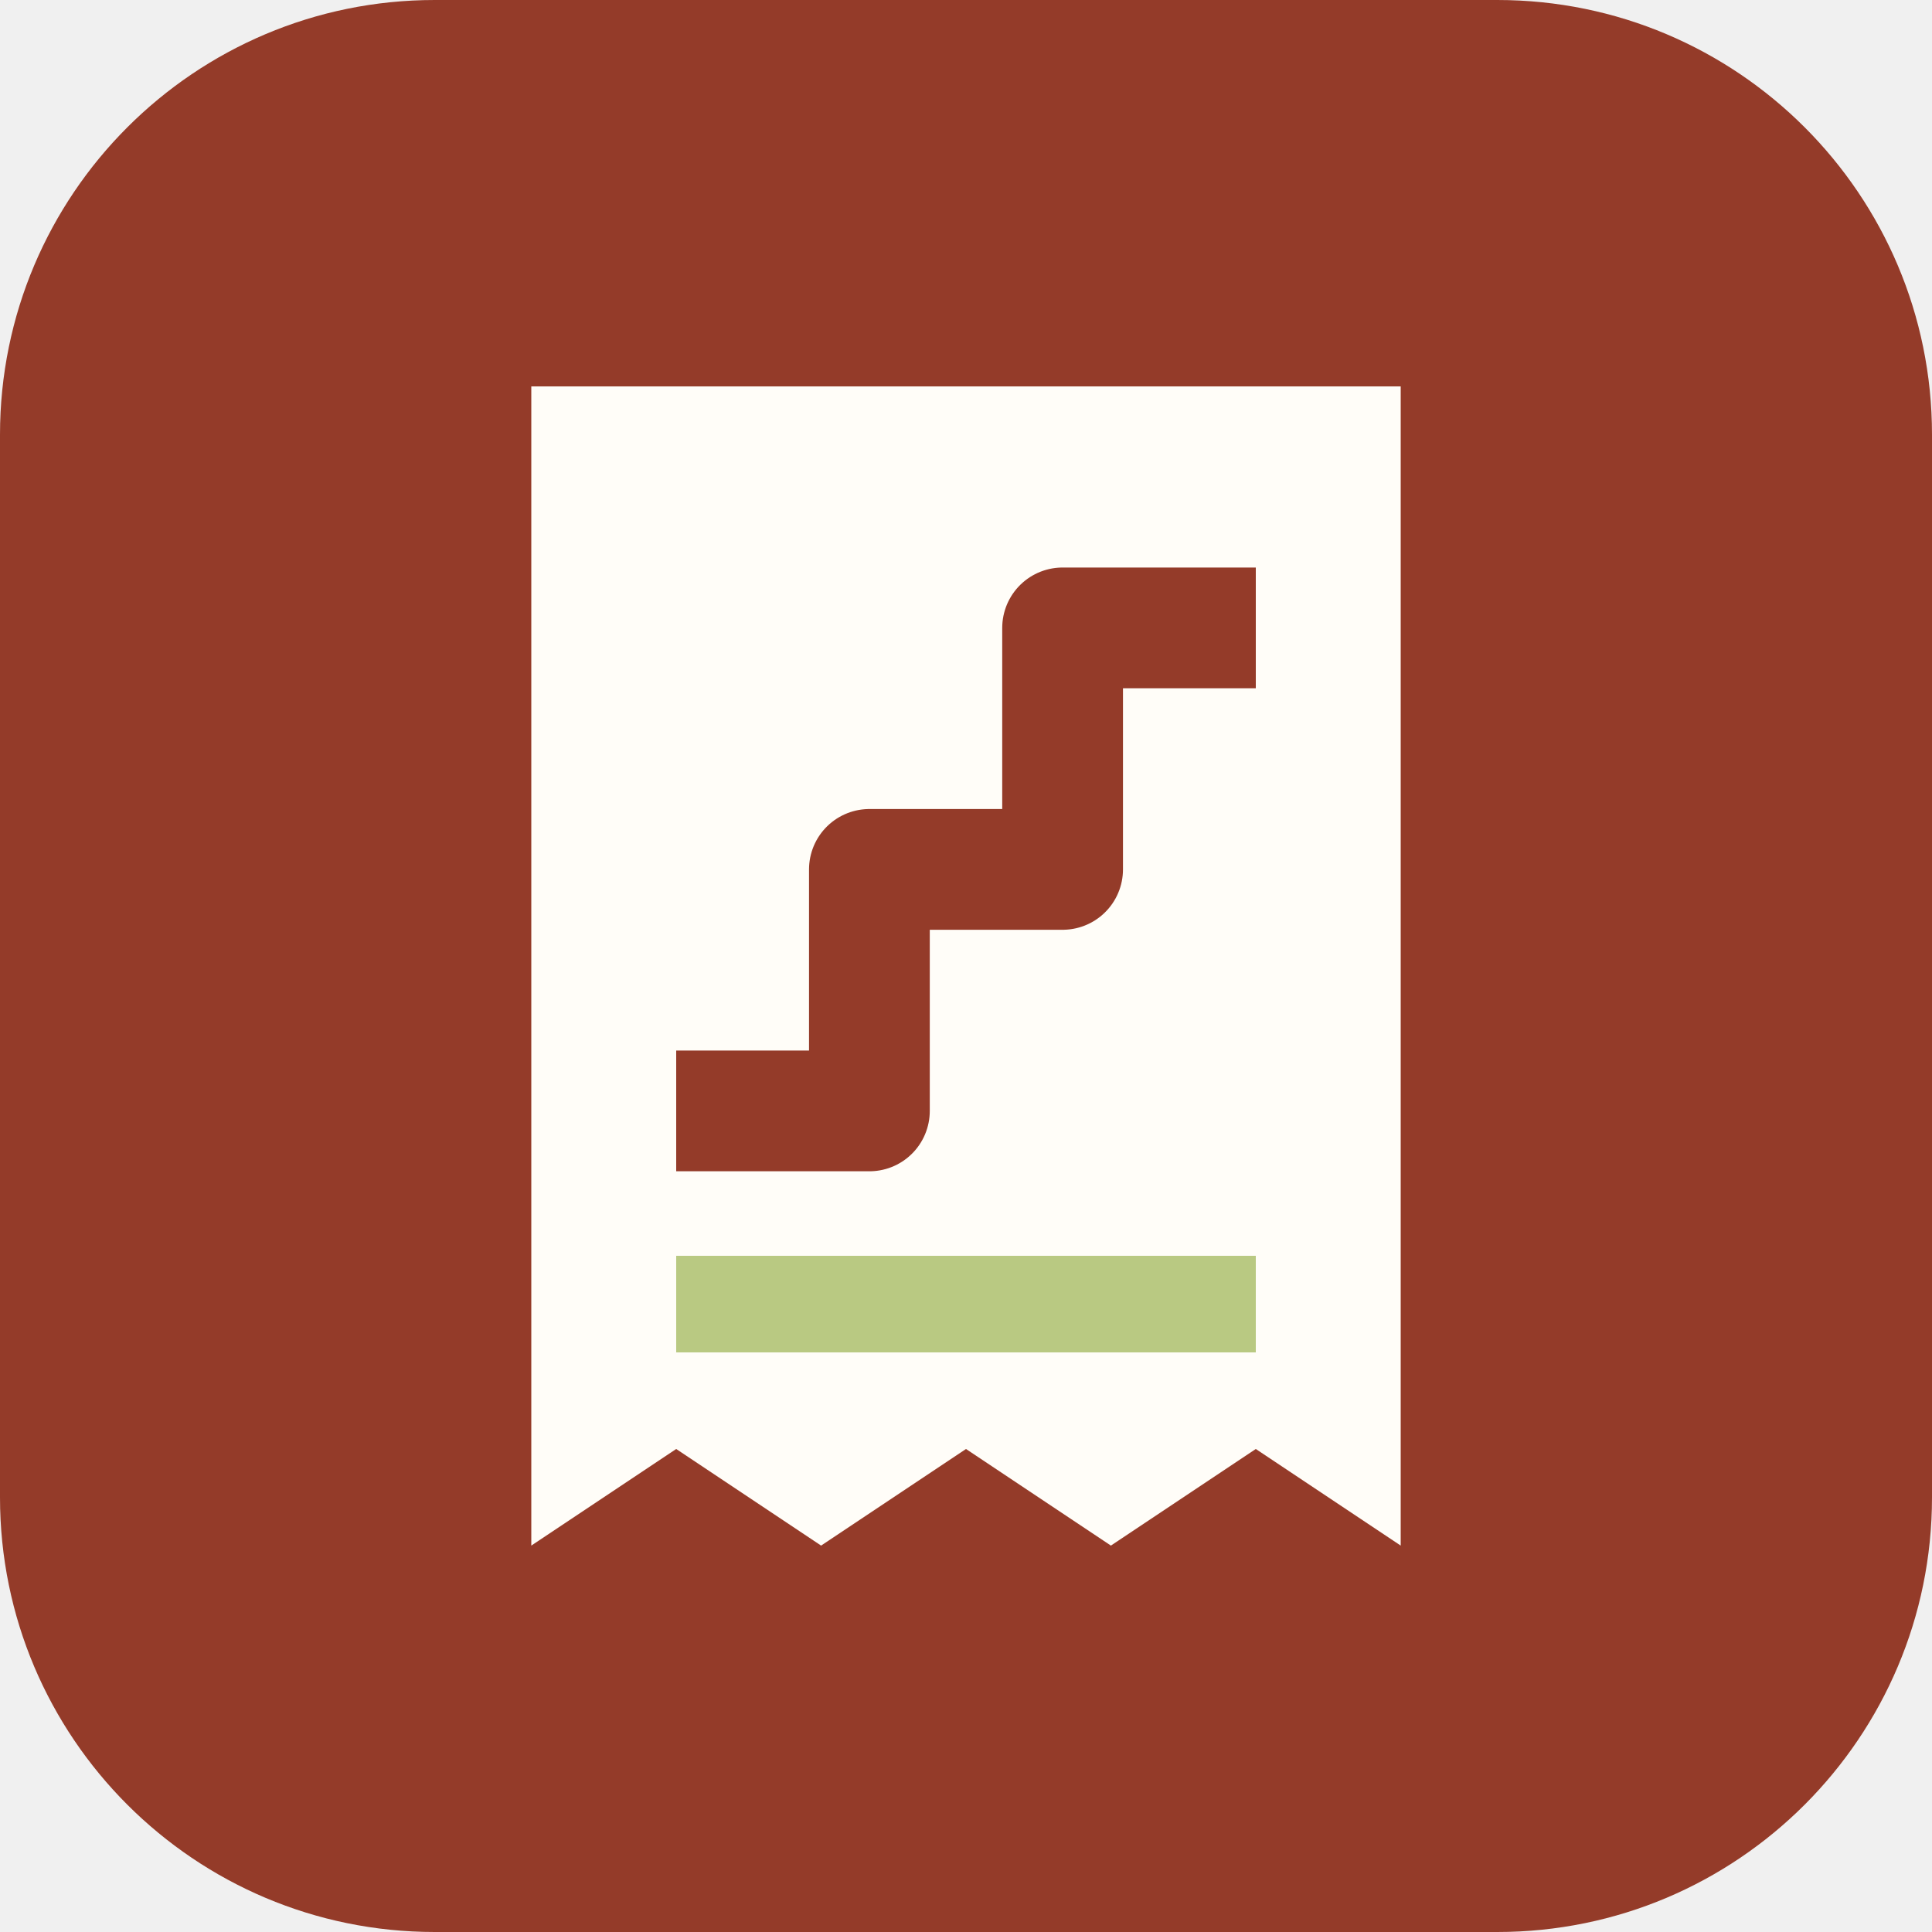
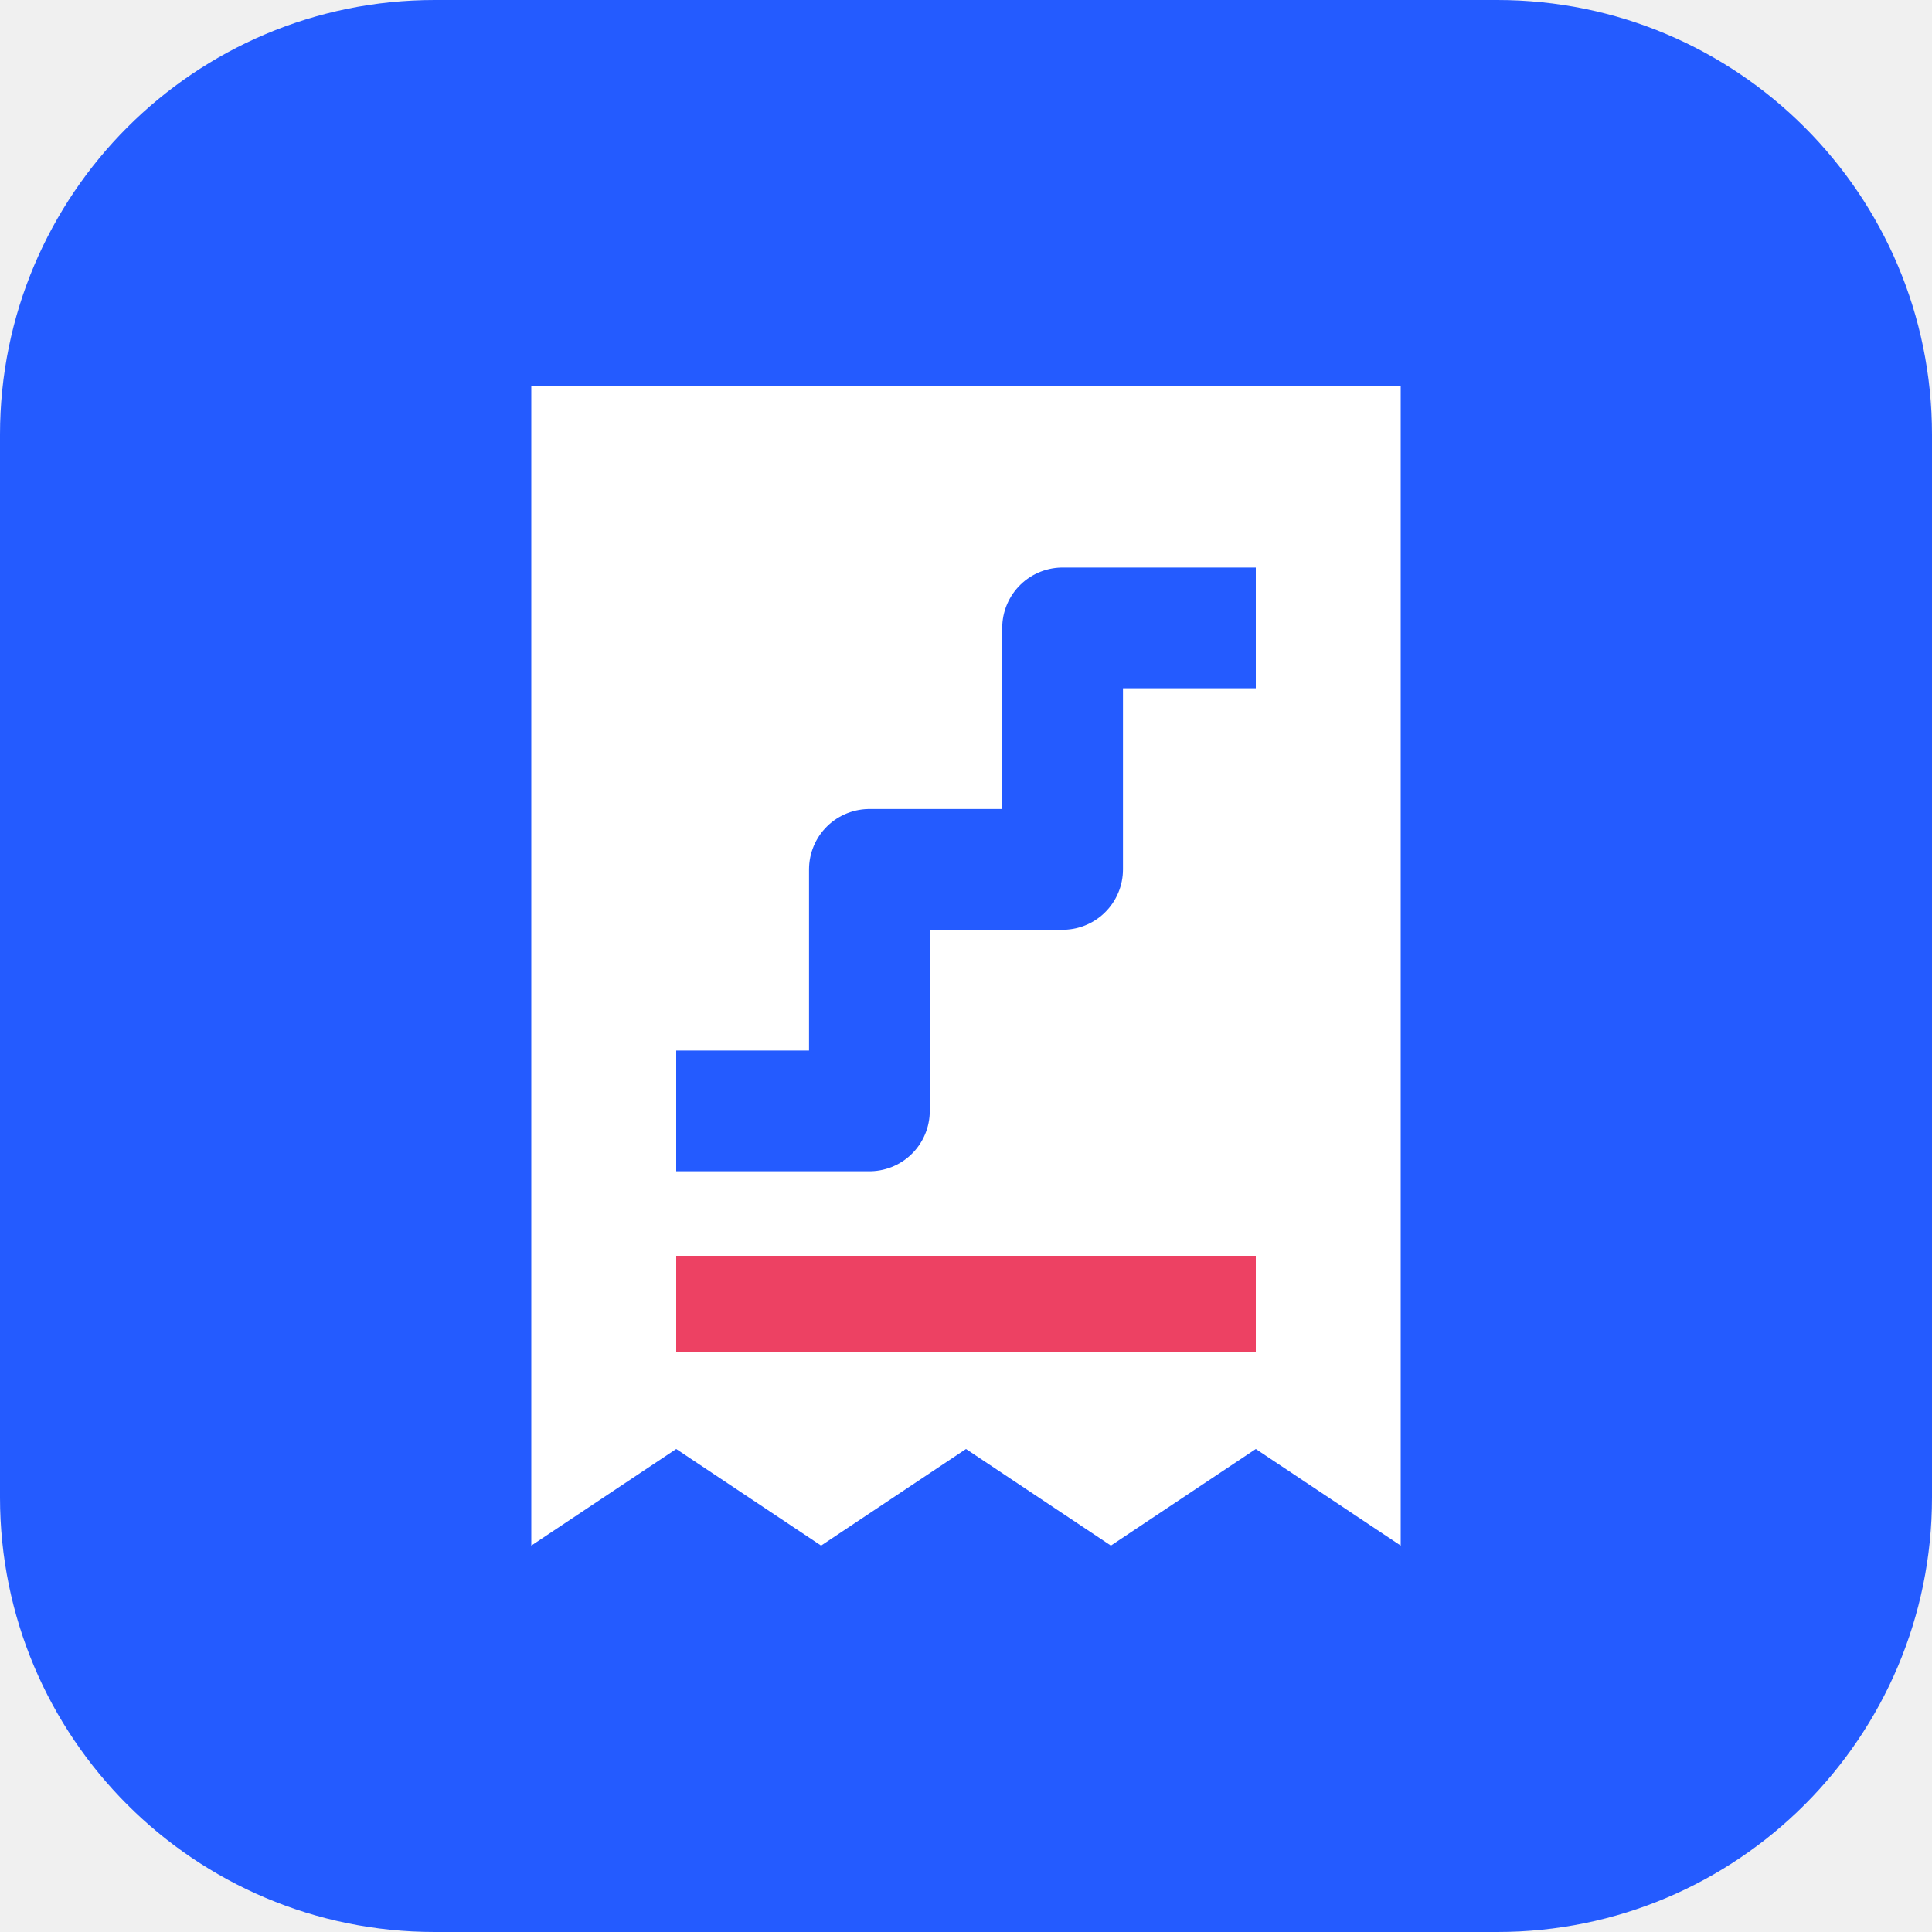
<svg xmlns="http://www.w3.org/2000/svg" viewBox="0 0 40 40" fill="none">
-   <rect width="40" height="40" rx="9" fill="#943B29" />
-   <path d="M11 8h18v24l-3-2-3 2-3-2-3 2-3-2-3 2V8Z" fill="#FFFDF8" />
-   <path d="M14 23h4v-5h4v-5h4" stroke="#943B29" stroke-width="2.5" stroke-linejoin="round" />
-   <path d="M14 27h12" stroke="#B9C982" stroke-width="2" />
+   <rect width="40" height="40" rx="9" fill="#245BFF" />
+   <path d="M11 8h18v24l-3-2-3 2-3-2-3 2-3-2-3 2V8Z" fill="#FFFFFF" />
+   <path d="M14 23h4v-5h4v-5h4" stroke="#245BFF" stroke-width="2.5" stroke-linejoin="round" />
+   <path d="M14 27h12" stroke="#ED4163" stroke-width="2" />
</svg>
